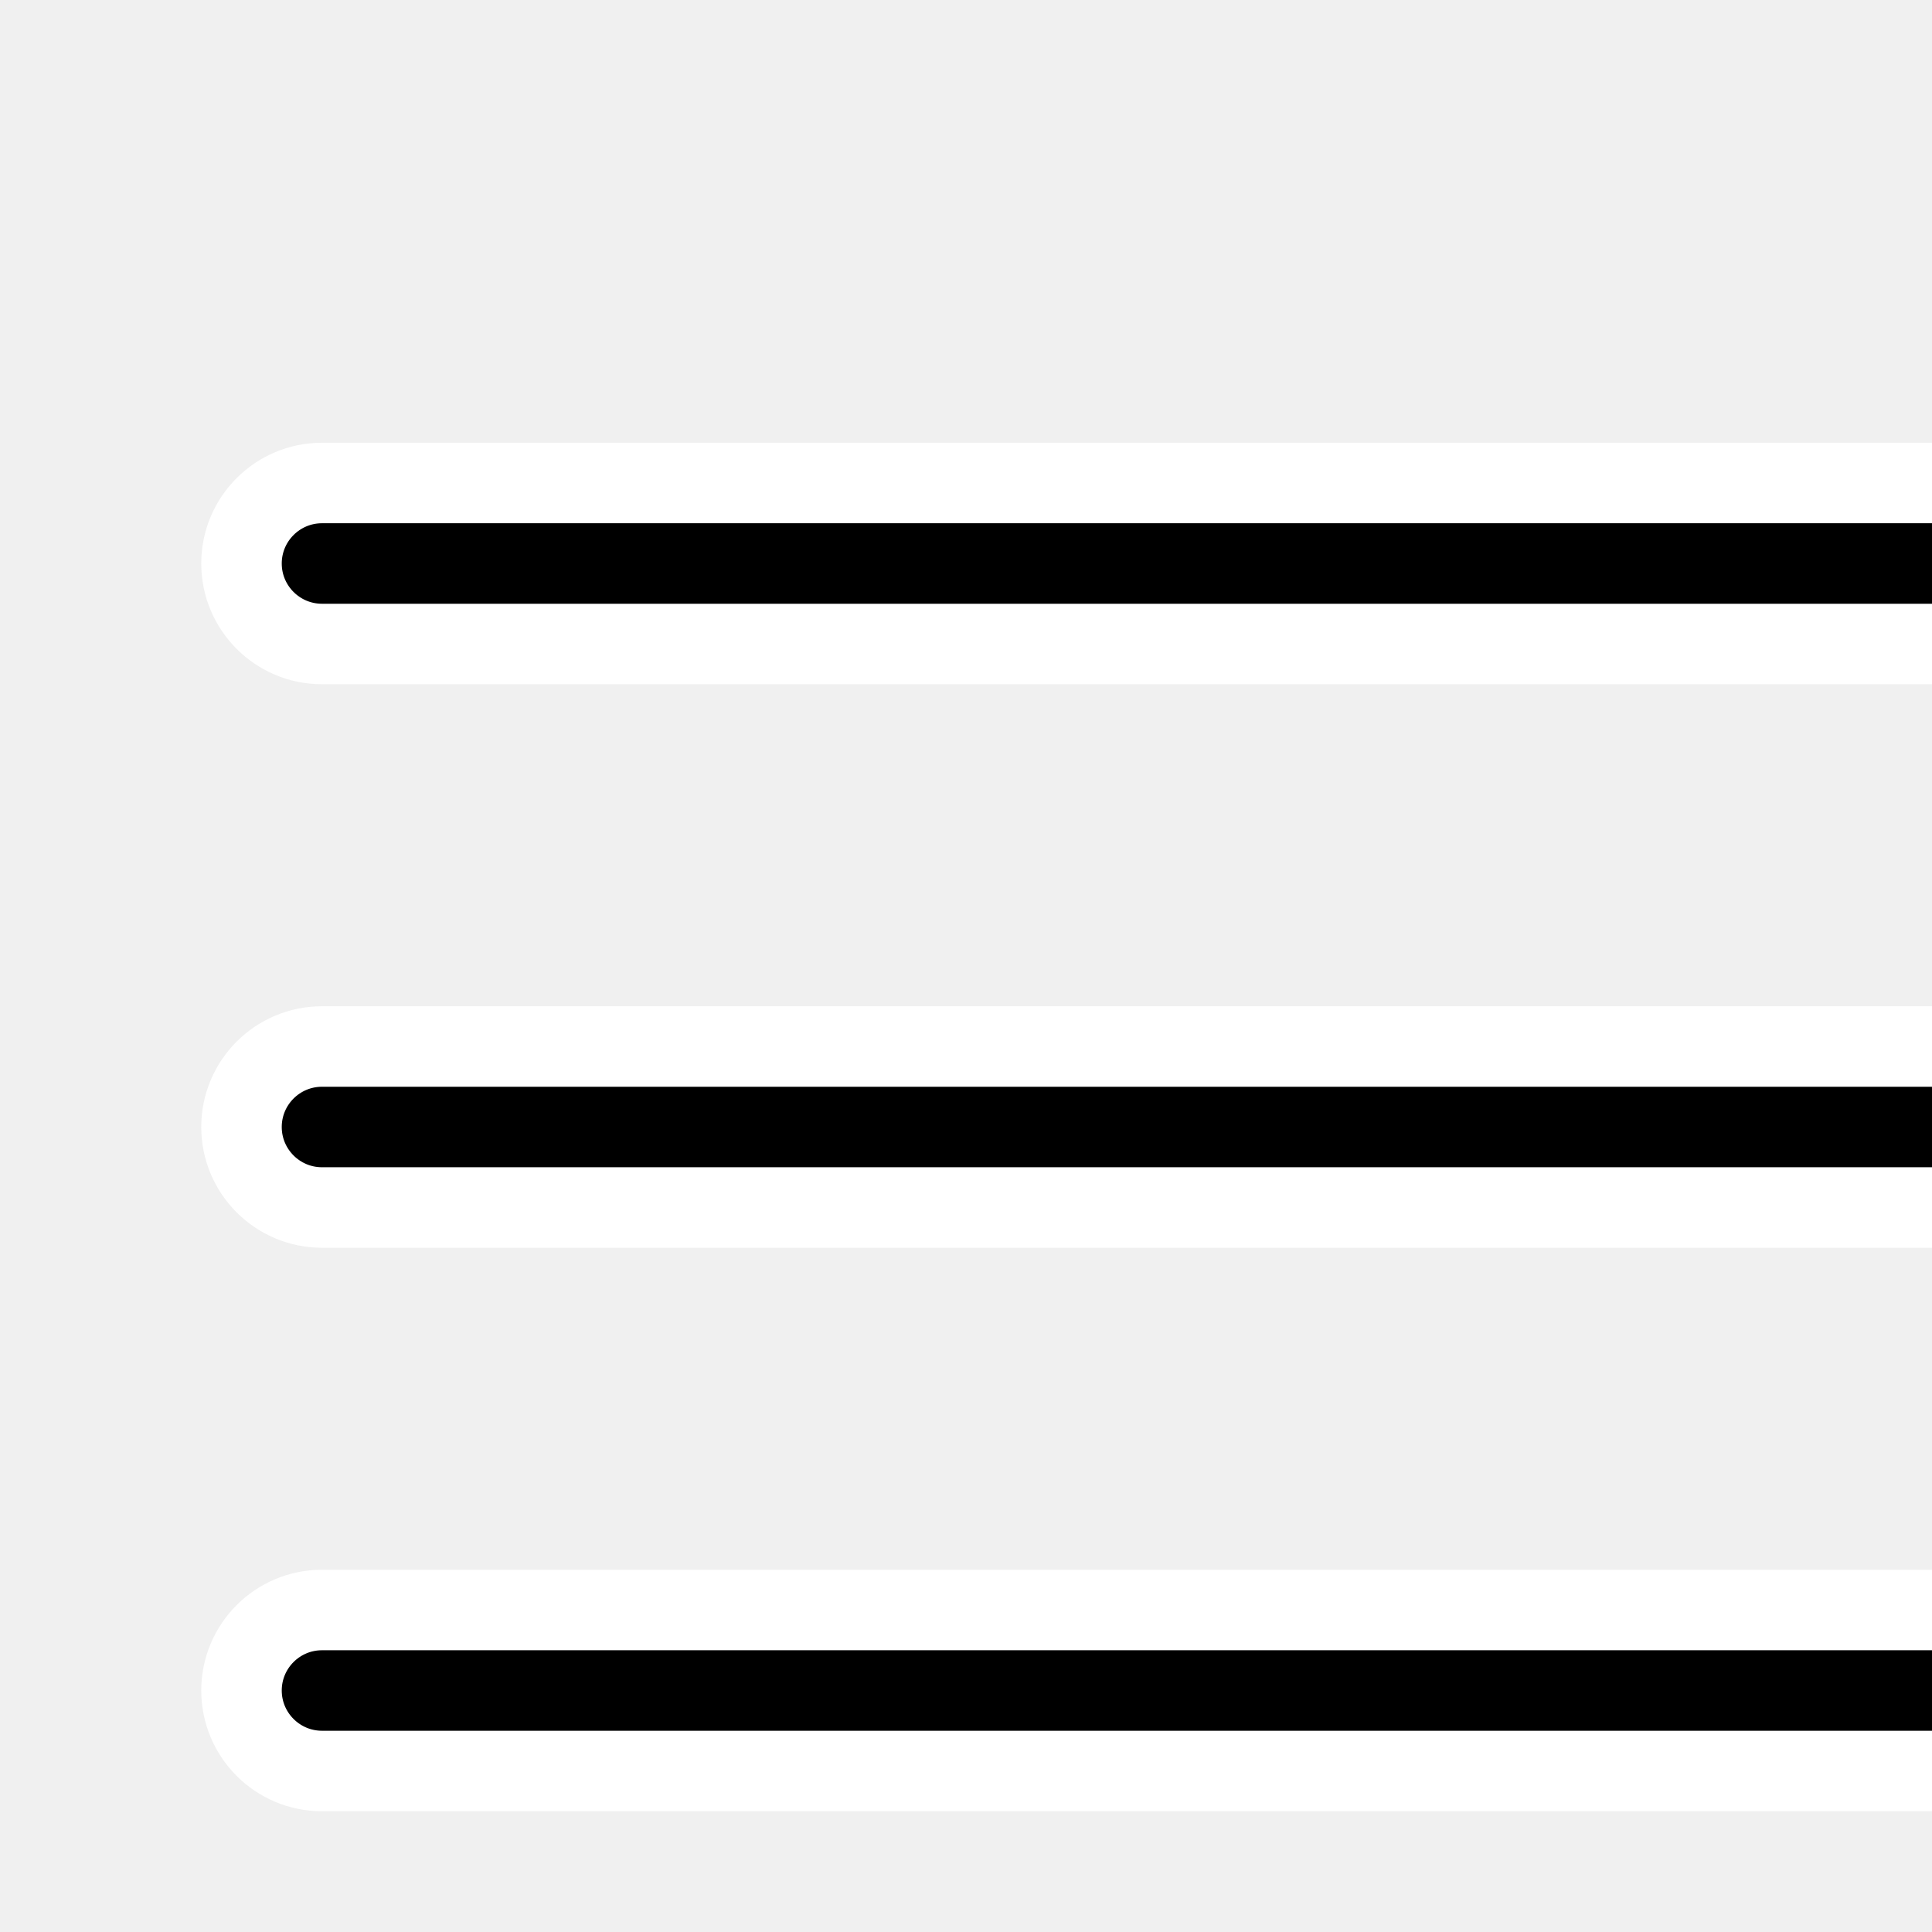
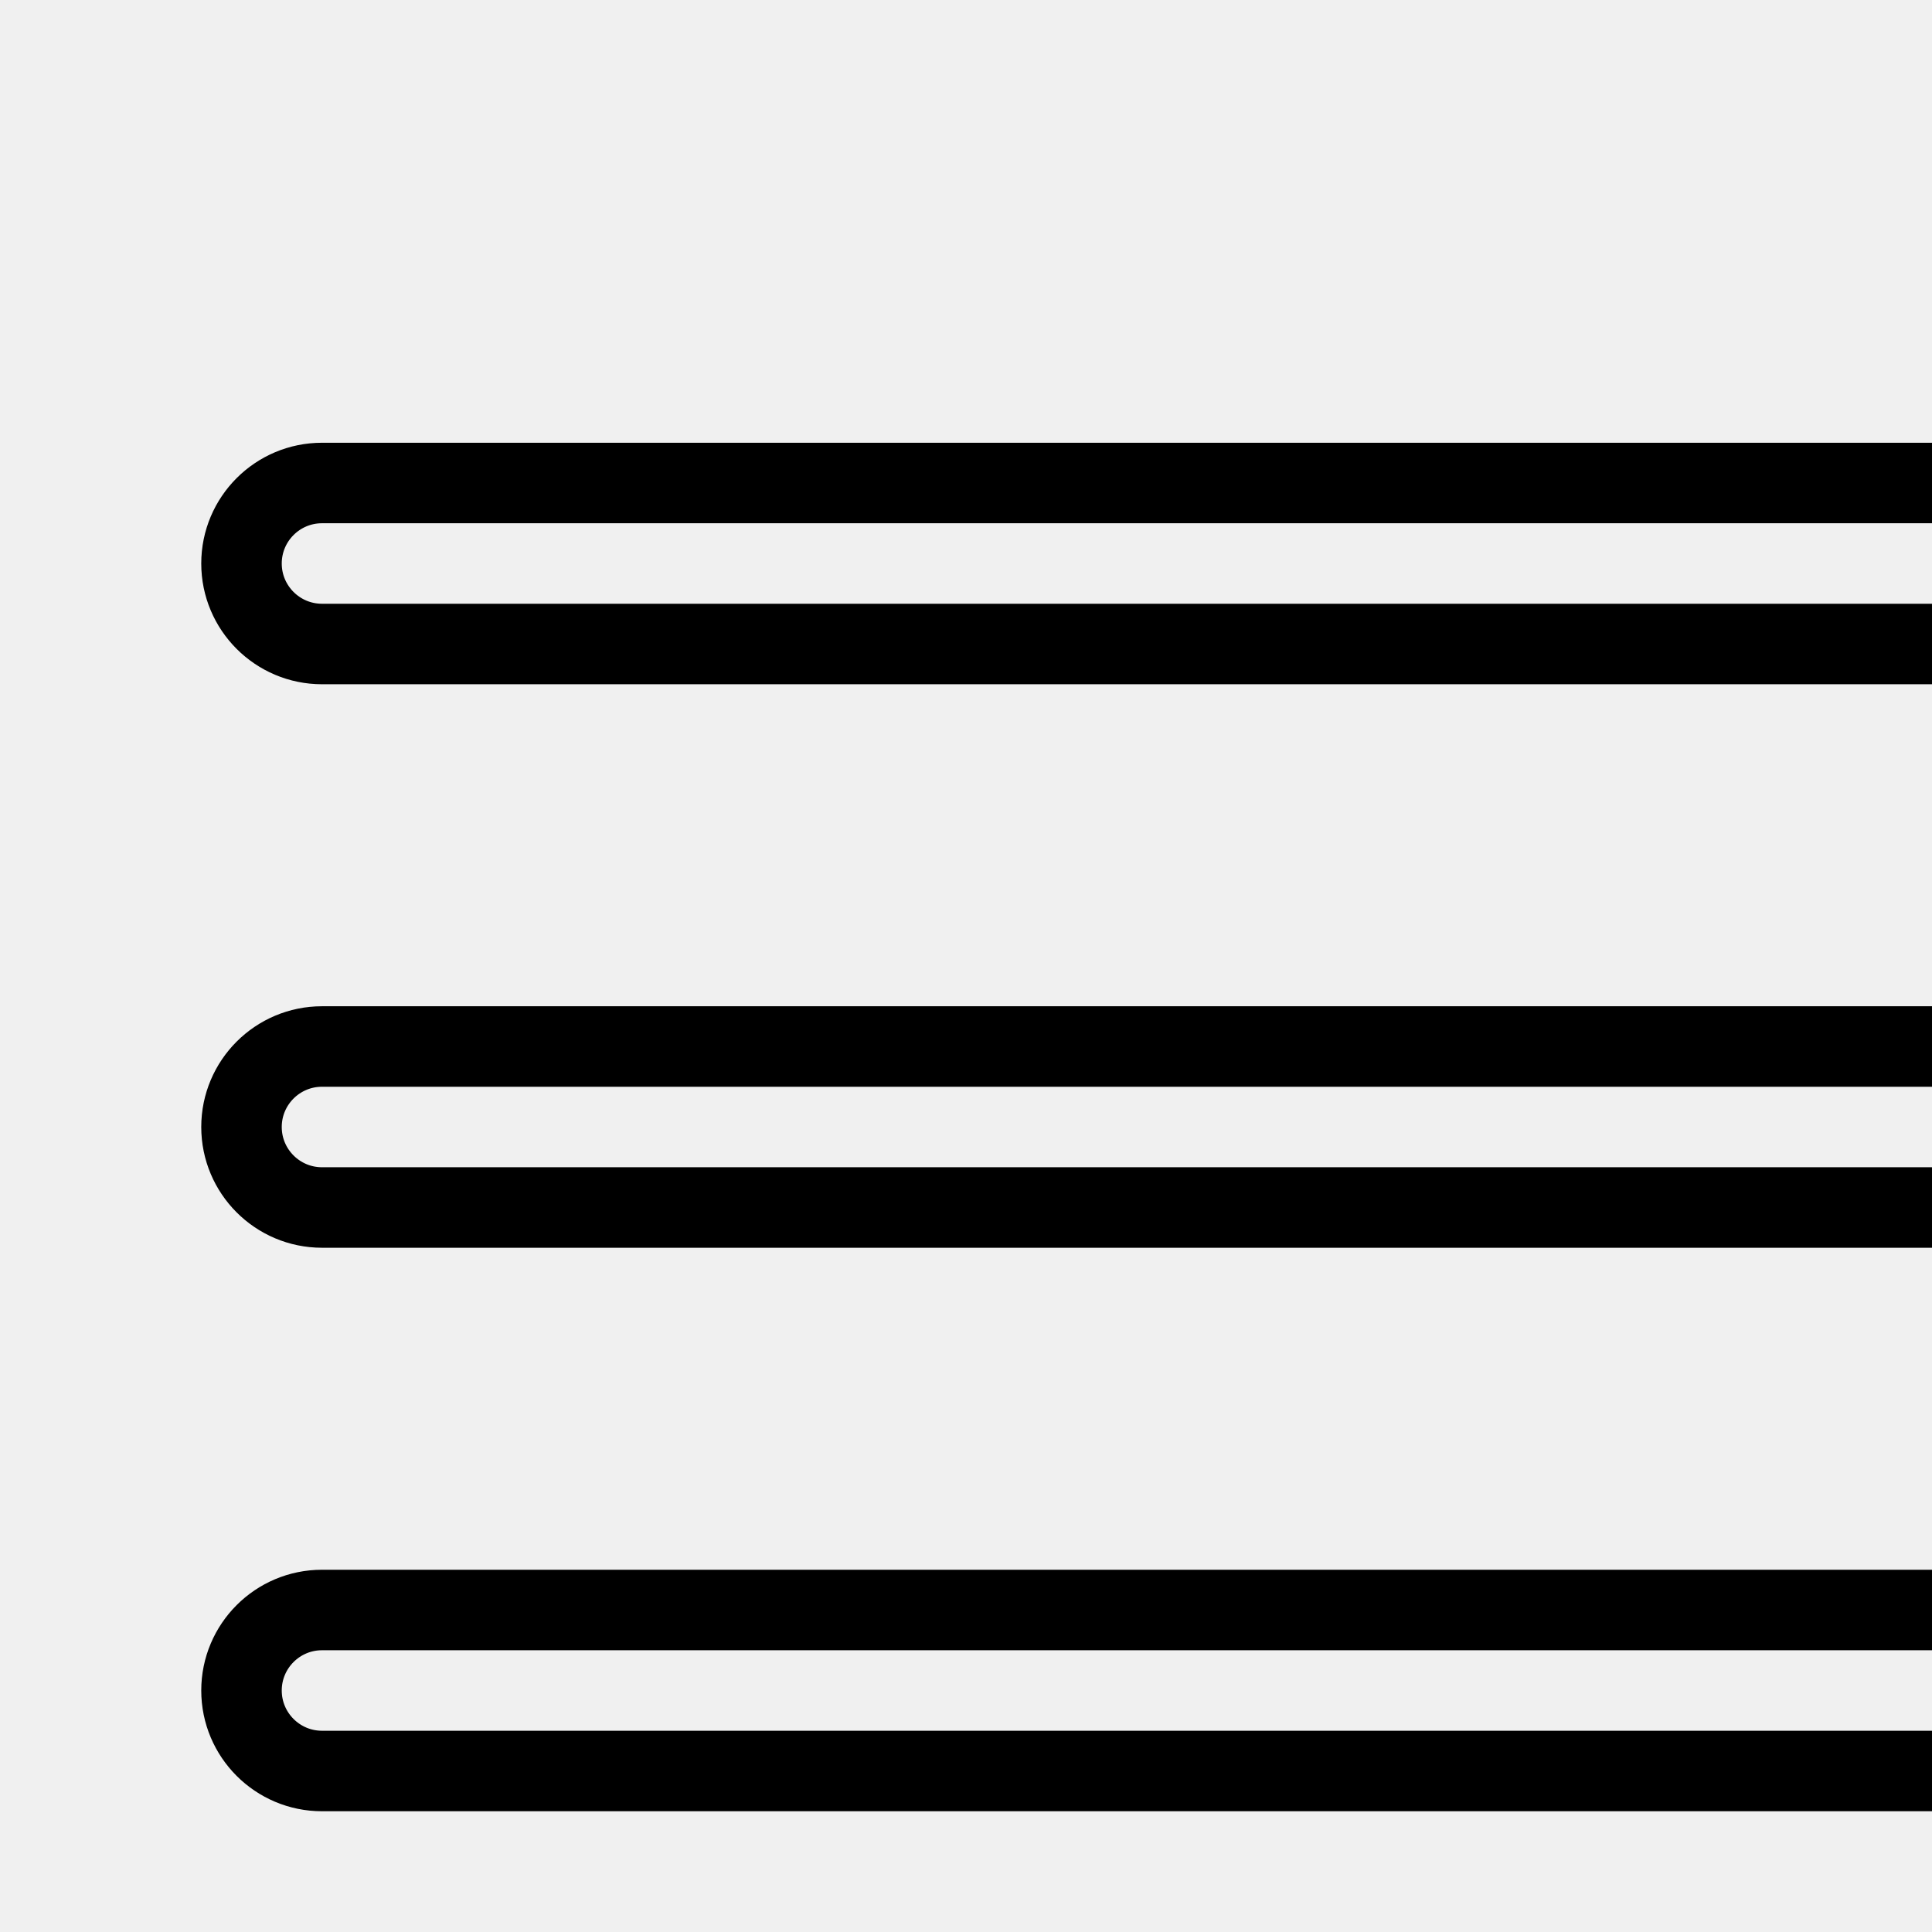
- <svg xmlns="http://www.w3.org/2000/svg" fill="none" stroke="white" height="24" viewBox="0 0 24 24" width="24">
-   <path d="M3 7C3 6.448 3.448 6 4 6H24C24.552 6 25 6.448 25 7C25 7.552 24.552 8 24 8H4C3.448 8 3 7.552 3 7Z" fill="black" />
-   <path d="M3 14C3 13.448 3.448 13 4 13H24C24.552 13 25 13.448 25 14C25 14.552 24.552 15 24 15H4C3.448 15 3 14.552 3 14Z" fill="black" />
-   <path d="M4 20C3.448 20 3 20.448 3 21C3 21.552 3.448 22 4 22H24C24.552 22 25 21.552 25 21C25 20.448 24.552 20 24 20H4Z" fill="black" />
+ <svg xmlns="http://www.w3.org/2000/svg" fill="none" stroke="currentColor" height="24" viewBox="0 0 24 24" width="24">
+   <path d="M3 7C3 6.448 3.448 6 4 6H24C24.552 6 25 6.448 25 7C25 7.552 24.552 8 24 8H4C3.448 8 3 7.552 3 7Z" fill="none" />
+   <path d="M3 14C3 13.448 3.448 13 4 13H24C24.552 13 25 13.448 25 14C25 14.552 24.552 15 24 15H4C3.448 15 3 14.552 3 14Z" fill="none" />
+   <path d="M4 20C3.448 20 3 20.448 3 21C3 21.552 3.448 22 4 22H24C24.552 22 25 21.552 25 21C25 20.448 24.552 20 24 20H4Z" fill="none" />
</svg>
